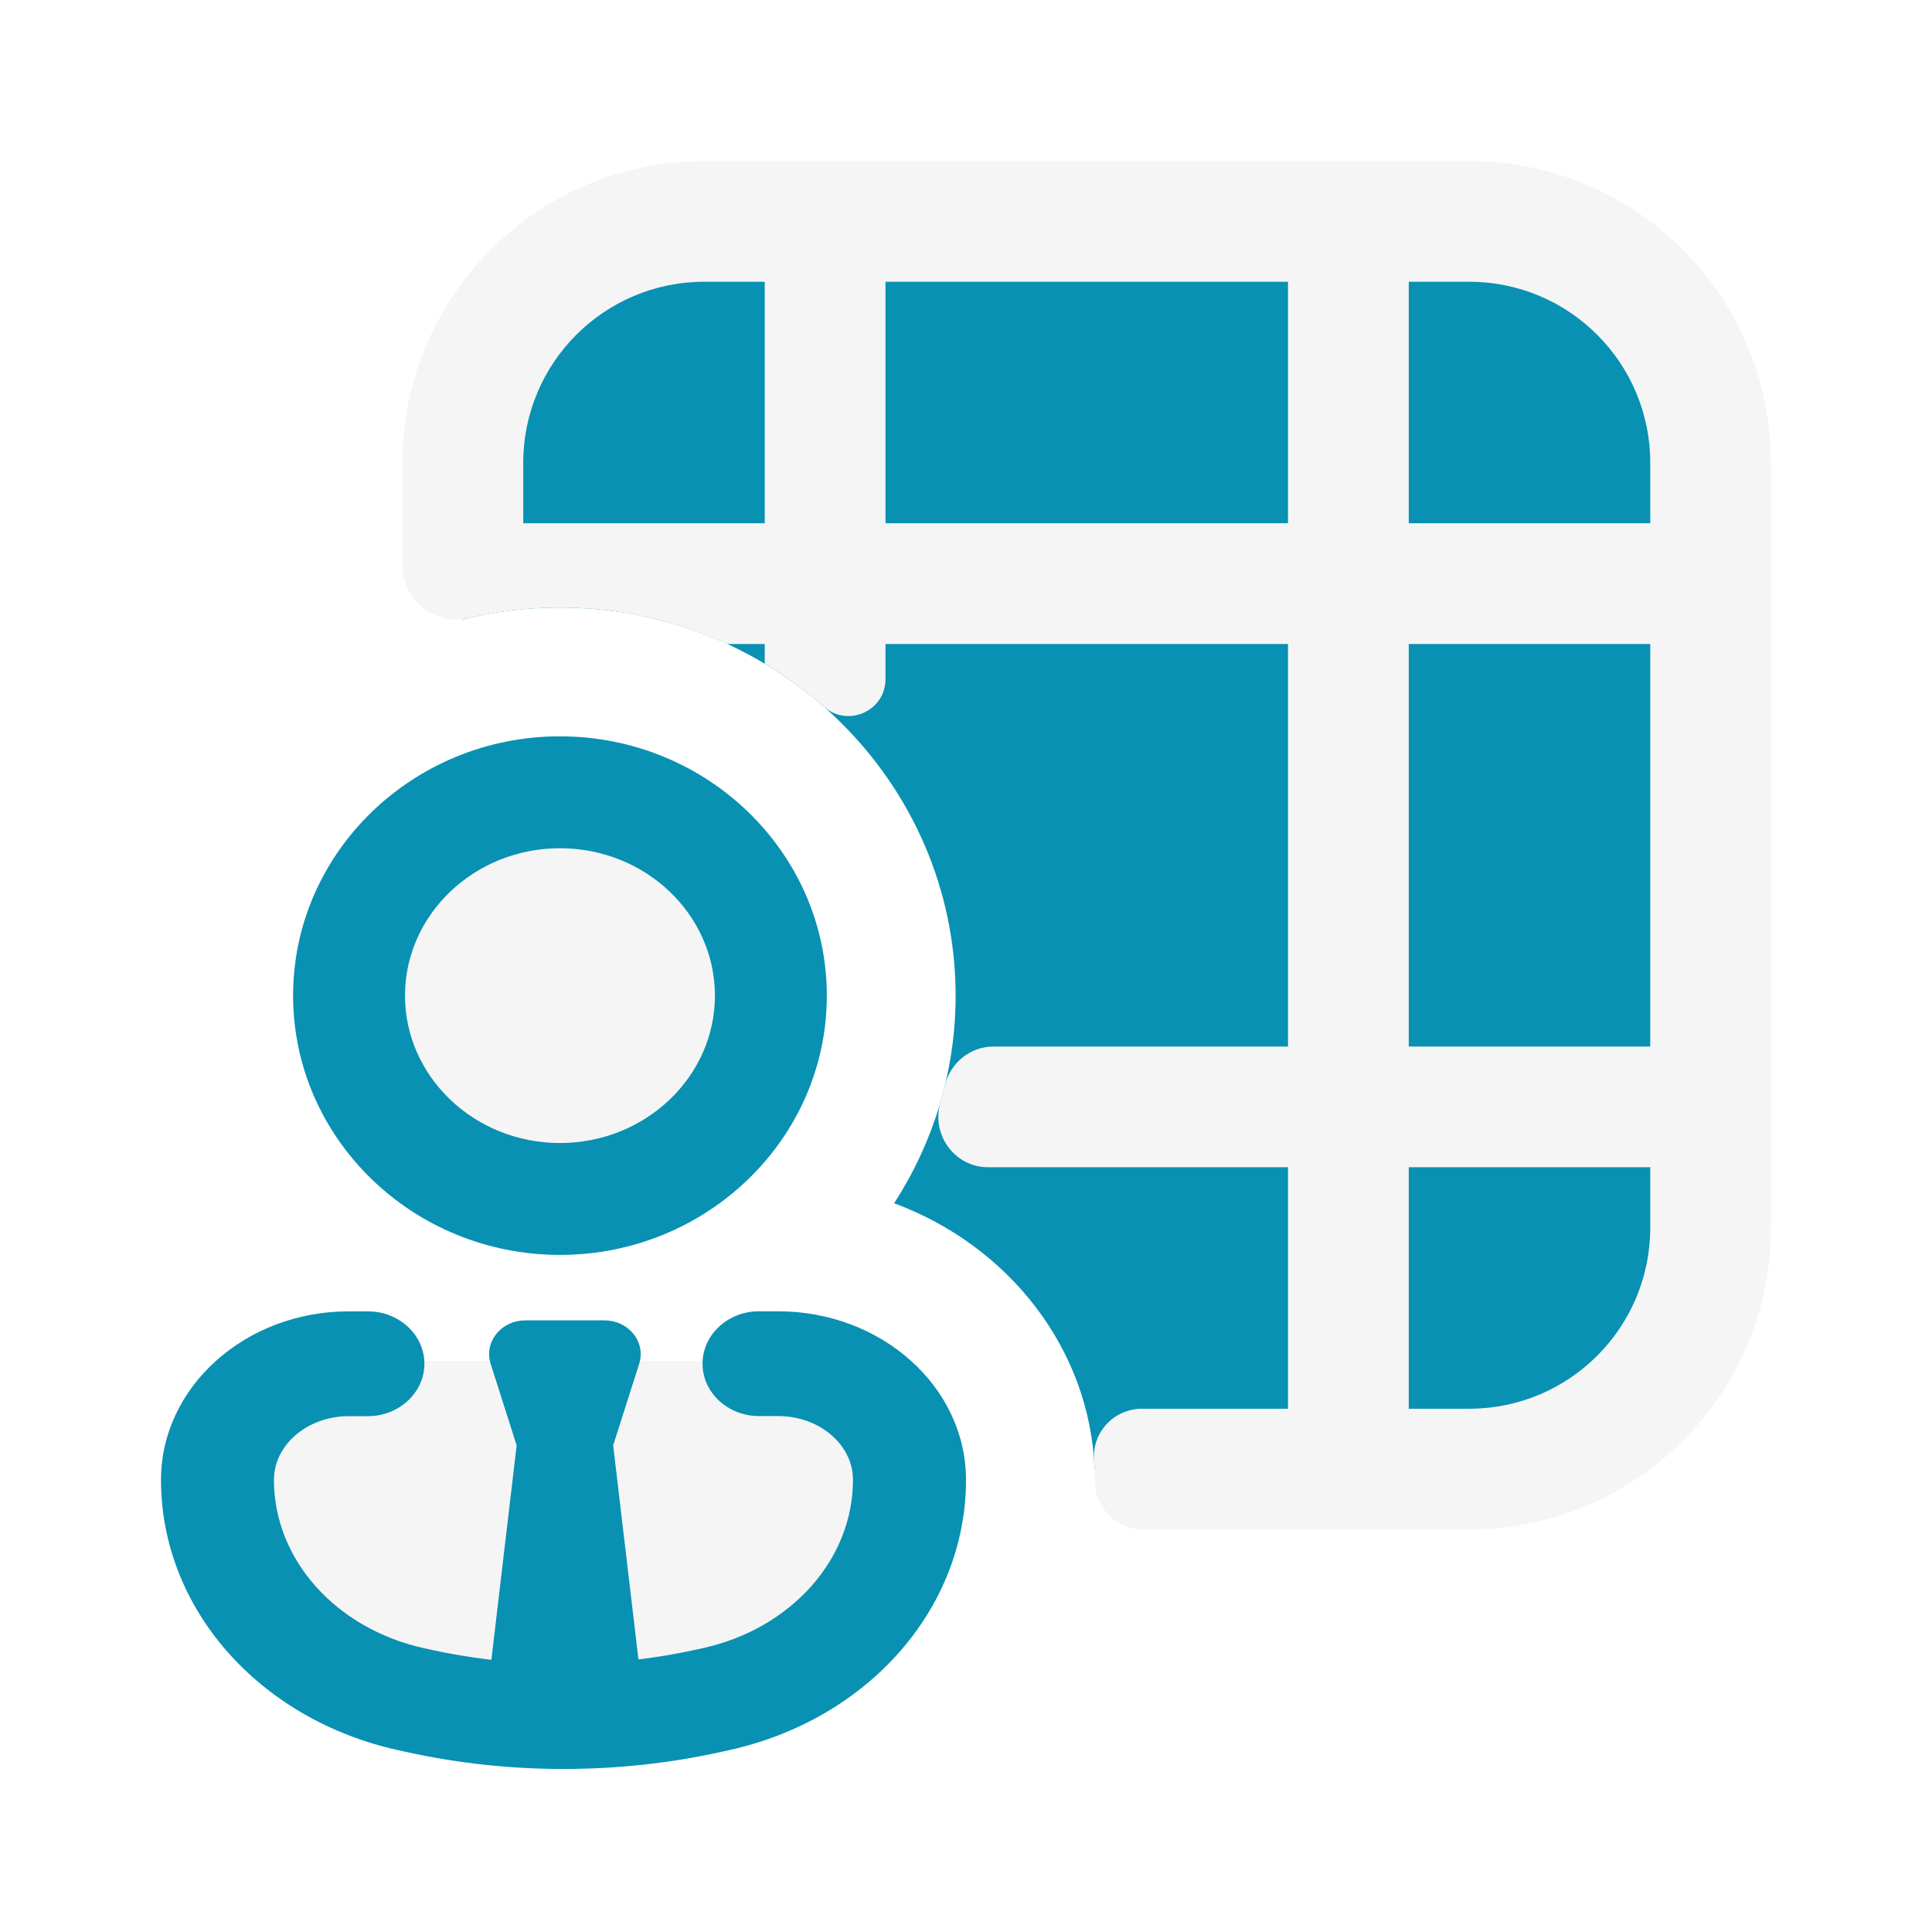
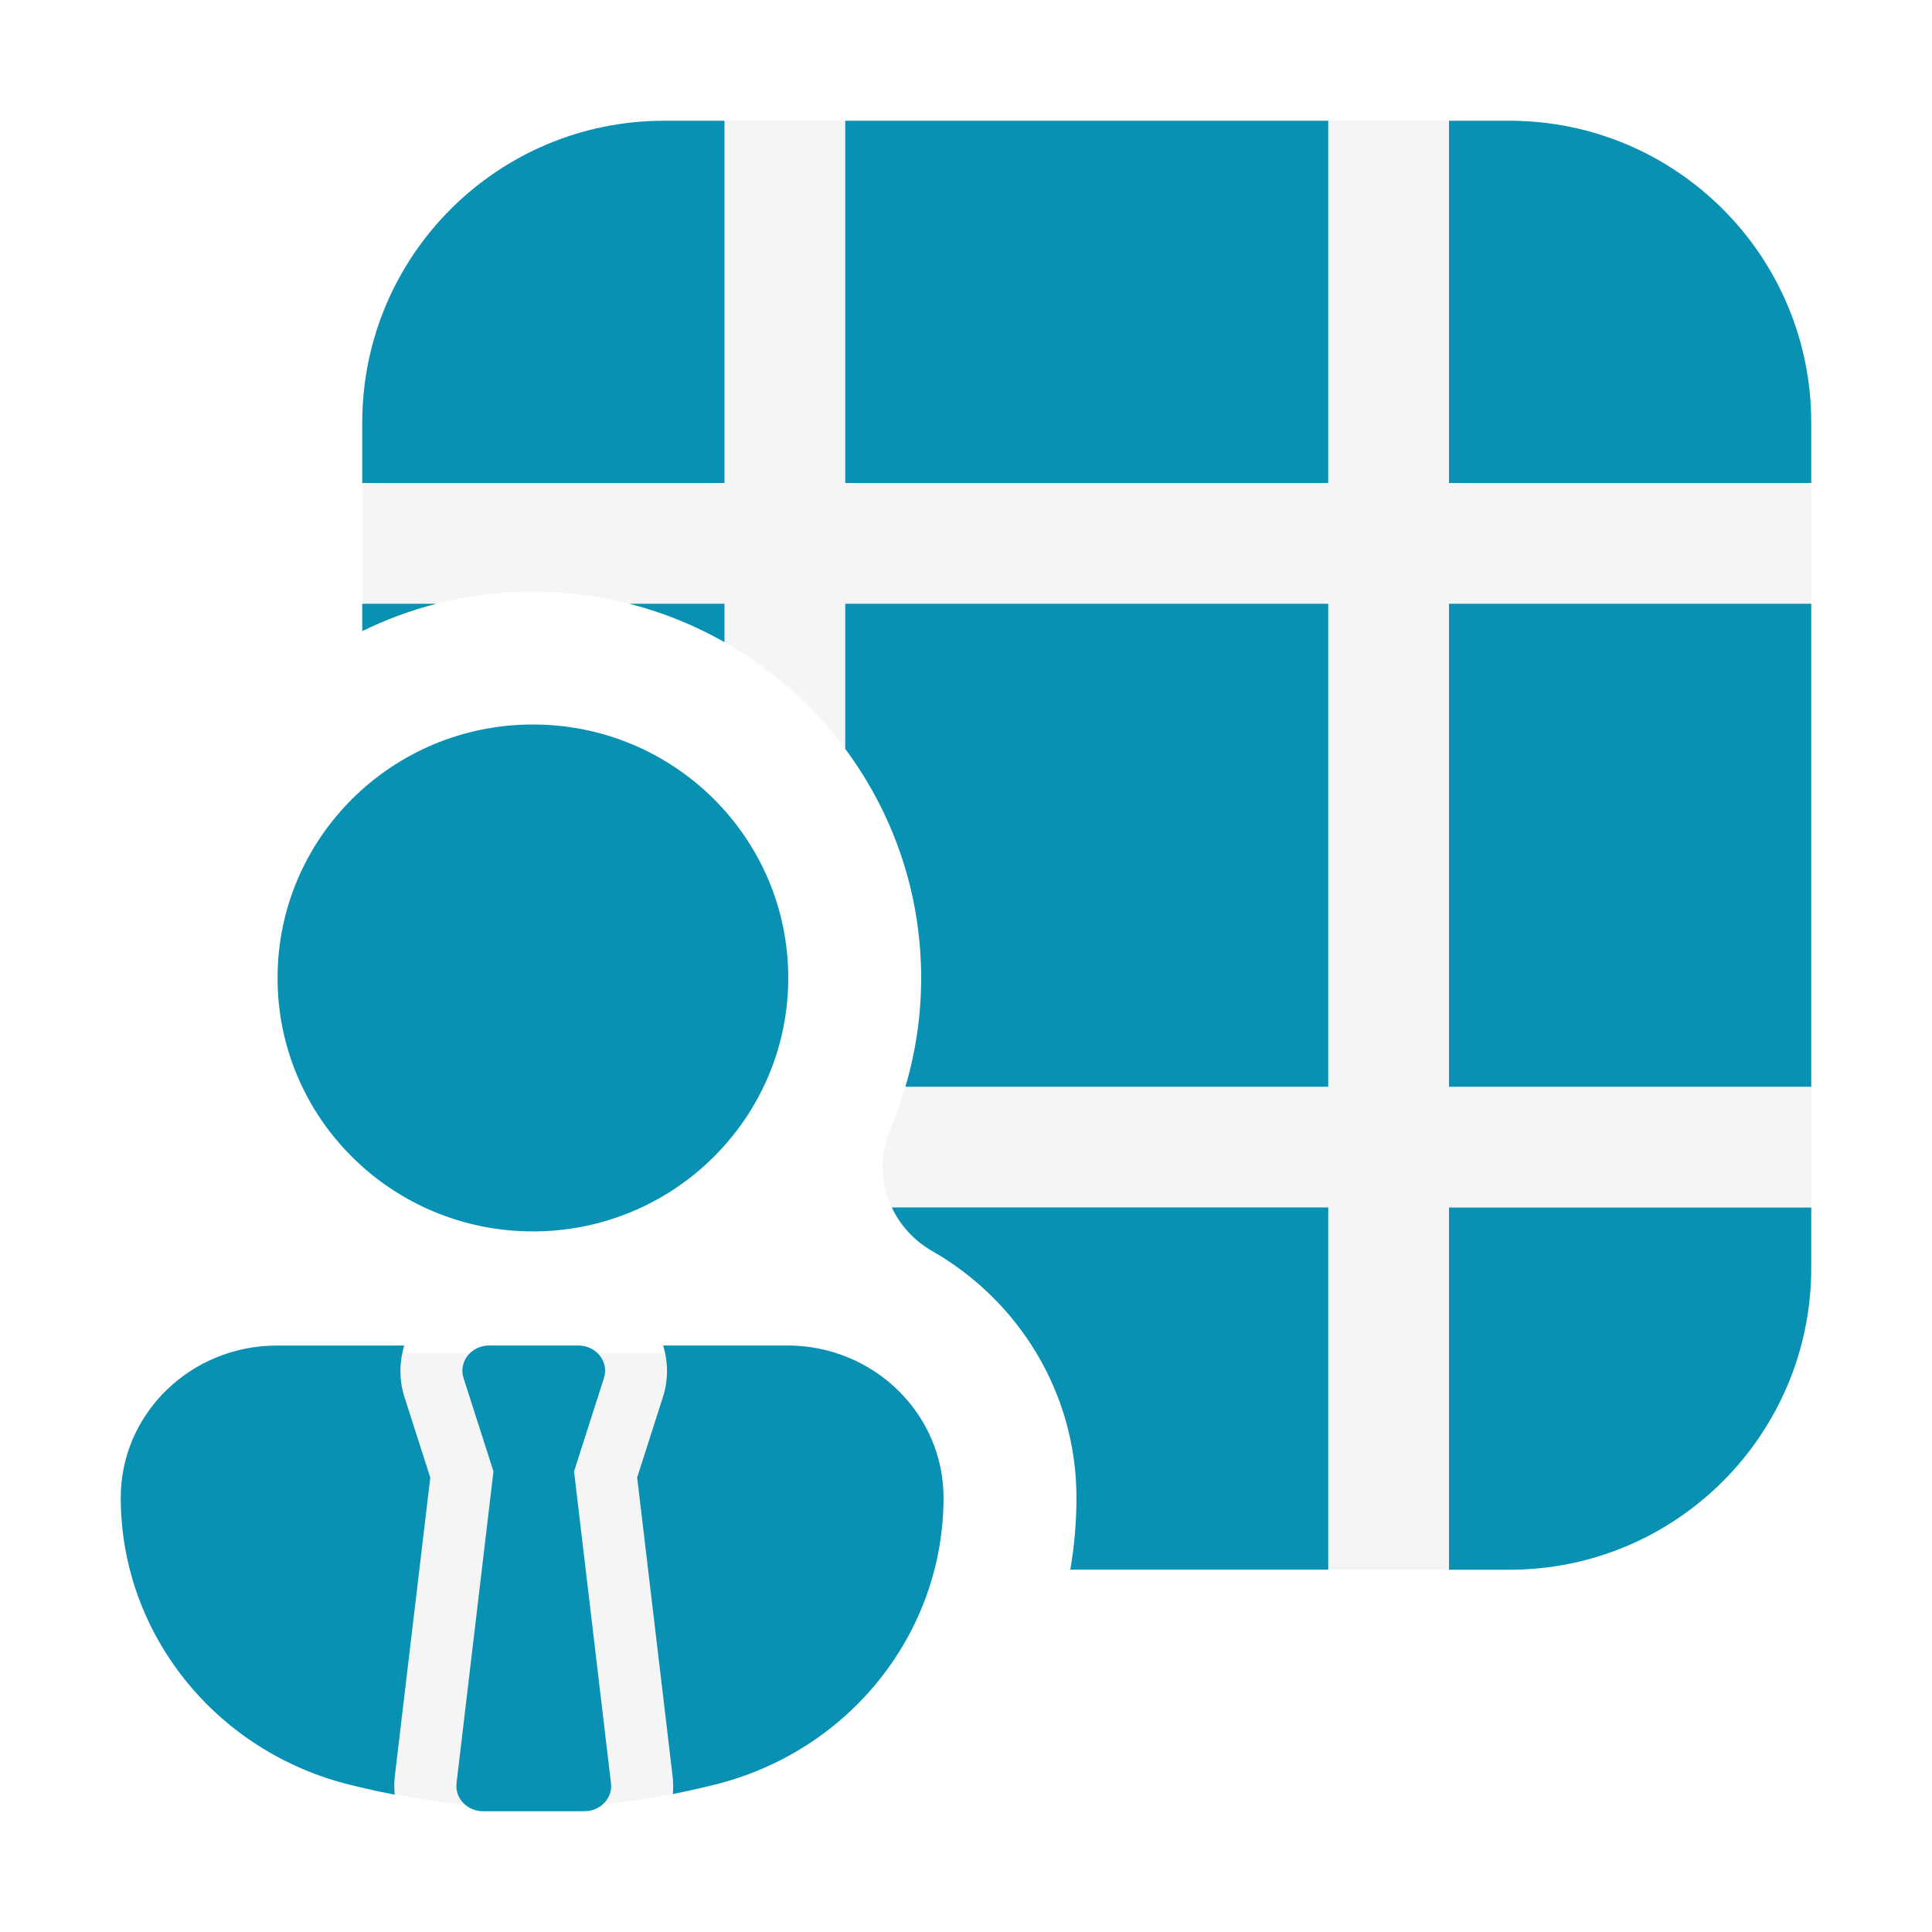
<svg xmlns="http://www.w3.org/2000/svg" version="1.1" id="Layer_1" x="0px" y="0px" width="24px" height="24px" viewBox="0 0 24 24" enable-background="new 0 0 24 24" xml:space="preserve">
  <g id="icon">
-     <path d="M4.334,16.905h5.244c0.886,0,1.604,0.661,1.604,1.476c0,1.318,-0.975,2.467,-2.364,2.786l-0.1,0.023c-1.157,0.266,-2.367,0.266,-3.524,0l-0.1,-0.023c-1.389,-0.32,-2.364,-1.468,-2.364,-2.786C2.73,17.566,3.449,16.905,4.334,16.905zM9.576,12.368c0,-1.395,-1.173,-2.526,-2.62,-2.526c-1.447,0,-2.62,1.131,-2.62,2.526s1.173,2.526,2.62,2.526C8.403,14.894,9.576,13.763,9.576,12.368z" fill="#F5F5F5" />
-     <path d="M6.956,15.589c1.828,0,3.315,-1.445,3.315,-3.221s-1.487,-3.221,-3.315,-3.221c-1.828,0,-3.315,1.445,-3.315,3.221S5.128,15.589,6.956,15.589zM6.956,10.537c1.062,0,1.925,0.822,1.925,1.831s-0.864,1.831,-1.925,1.831c-1.062,0,-1.925,-0.822,-1.925,-1.831S5.895,10.537,6.956,10.537zM12,18.384c0,1.593,-1.21,2.974,-2.943,3.357l-0.102,0.022c-0.636,0.141,-1.294,0.212,-1.955,0.212c-0.66,0,-1.318,-0.071,-1.955,-0.212l-0.101,-0.022C3.211,21.357,2,19.977,2,18.384c0,-1.154,1.046,-2.094,2.333,-2.094h0.237c0.387,0,0.702,0.292,0.702,0.651s-0.315,0.651,-0.702,0.651h-0.237c-0.513,0,-0.93,0.355,-0.93,0.792c0,0.988,0.767,1.848,1.866,2.091l0.101,0.022c0.241,0.053,0.487,0.093,0.734,0.122l0.314,-2.664l-0.323,-1.013c-0.041,-0.129,-0.015,-0.265,0.072,-0.373c0.086,-0.106,0.216,-0.167,0.358,-0.167h0.985c0.142,0,0.272,0.061,0.358,0.167c0.087,0.108,0.113,0.244,0.072,0.373l-0.323,1.013l0.314,2.659c0.235,-0.029,0.469,-0.067,0.698,-0.118l0.102,-0.022c1.098,-0.243,1.865,-1.103,1.865,-2.091c0,-0.437,-0.417,-0.792,-0.93,-0.792h-0.237c-0.387,0,-0.702,-0.292,-0.702,-0.651s0.315,-0.651,0.702,-0.651h0.237C10.954,16.29,12,17.229,12,18.384z" fill="#0891b2" />
-     <path d="M21.25,4.675v11.65c0,1.063,-0.862,1.925,-1.925,1.925h-5.728c-0.057,-1.502,-1.073,-2.778,-2.49,-3.303c0.483,-0.746,0.764,-1.631,0.764,-2.579c0,-2.658,-2.205,-4.821,-4.915,-4.821c-0.416,0,-0.82,0.051,-1.206,0.147V4.675c0,-1.063,0.862,-1.925,1.925,-1.925h11.65C20.388,2.75,21.25,3.612,21.25,4.675z" fill="#0891b2" />
-     <path d="M18.25,2h-9.5C6.679,2,5,3.679,5,5.75v1.273c0,0.431,0.4,0.753,0.819,0.655c0.365,-0.085,0.746,-0.131,1.137,-0.131c0.742,0,1.445,0.163,2.076,0.453H9.5v0.244c0.261,0.156,0.507,0.335,0.733,0.534c0.299,0.263,0.767,0.055,0.767,-0.343V8h5v5h-3.656c-0.29,0,-0.538,0.201,-0.606,0.483c-0.017,0.07,-0.036,0.14,-0.056,0.209c-0.117,0.403,0.175,0.808,0.595,0.808H16v3h-1.816c-0.344,0,-0.618,0.291,-0.593,0.634c0.006,0.083,0.009,0.166,0.009,0.25c0,0.002,0,0.004,0,0.006c-0.001,0.335,0.265,0.61,0.6,0.61H18.25c2.071,0,3.75,-1.679,3.75,-3.75v-9.5C22,3.679,20.321,2,18.25,2zM9.5,6.5H6.5v-0.75C6.5,4.507,7.507,3.5,8.75,3.5H9.5V6.5zM16,6.5h-5V3.5h5V6.5zM20.5,15.25c0,1.243,-1.007,2.25,-2.25,2.25H17.5v-3h3V15.25zM20.5,13h-3V8h3V13zM20.5,6.5h-3V3.5h0.75c1.243,0,2.25,1.007,2.25,2.25V6.5z" fill="#F5F5F5" />
+     <path d="M6.611,22.459c-0.71,0,-1.419,-0.087,-2.108,-0.257l-0.121,-0.03c-1.64,-0.406,-2.785,-1.86,-2.785,-3.535c0,-1.006,0.827,-1.825,1.843,-1.825h6.342c1.016,0,1.843,0.819,1.843,1.825c0,1.675,-1.145,3.129,-2.785,3.535l-0.121,0.03C8.03,22.372,7.321,22.459,6.611,22.459z" id="b" fill="#F5F5F5" />
+     <path d="M5.671,22.153l0.459,-3.875l-0.372,-1.161c-0.064,-0.201,0.096,-0.403,0.32,-0.403h1.105c0.224,0,0.384,0.202,0.32,0.403l-0.372,1.161l0.459,3.875c0.022,0.185,-0.133,0.347,-0.332,0.347H6.003C5.804,22.5,5.649,22.338,5.671,22.153zM6.62,15.297c1.752,0,3.172,-1.41,3.172,-3.149S8.373,9,6.62,9c-1.752,0,-3.172,1.41,-3.172,3.149S4.868,15.297,6.62,15.297zM11.721,18.605c0,1.688,-1.179,3.159,-2.859,3.569l-0.121,0.029c-0.127,0.031,-0.255,0.058,-0.383,0.083c0.007,-0.074,0.006,-0.149,-0.003,-0.224l-0.44,-3.708l0.321,-1.002c0.067,-0.209,0.065,-0.432,0.002,-0.638h1.542C10.853,16.714,11.721,17.561,11.721,18.605zM4.903,22.294c-0.142,-0.027,-0.283,-0.057,-0.424,-0.091l-0.121,-0.029C2.679,21.764,1.5,20.293,1.5,18.605c0,-1.044,0.868,-1.89,1.94,-1.89h1.582c-0.063,0.206,-0.065,0.429,0.002,0.638l0.321,1.002L4.905,22.062C4.896,22.14,4.896,22.218,4.903,22.294z" id="c2" fill="#0891B2" />
+     <path d="M22.5,7.5V6h-4.5V1.5h-1.5v4.5h-6V1.5H9v4.5H4.5v1.5h0.922c0.383,-0.098,0.785,-0.15,1.198,-0.15s0.815,0.052,1.198,0.15H9v0.477c0.588,0.334,1.099,0.786,1.5,1.325V7.5h6v6h-5.253c-0.053,0.179,-0.115,0.354,-0.187,0.524c-0.14,0.326,-0.123,0.678,0.018,0.976H16.5v4.5h1.5v-4.5h4.5v-1.5h-4.5V7.5H22.5z" id="b" fill="#F5F5F5" />
+     <path d="M10.5,7.5h6v6h-5.253c0.127,-0.429,0.196,-0.882,0.196,-1.351c0,-1.065,-0.351,-2.049,-0.943,-2.846V7.5zM11.58,15.541c1.071,0.613,1.792,1.757,1.792,3.063c0,0.304,-0.026,0.604,-0.076,0.895H16.5v-4.5h-5.422C11.182,15.22,11.353,15.411,11.58,15.541zM5.422,7.5H4.5v0.34C4.792,7.697,5.101,7.582,5.422,7.5zM9,1.5h-0.75C6.179,1.5,4.5,3.179,4.5,5.25V6h4.5V1.5zM7.818,7.5c0.419,0.107,0.815,0.269,1.182,0.477V7.5H7.818zM18,13.5h4.5V7.5h-4.5V13.5zM18.75,1.5H18v4.5h4.5v-0.75C22.5,3.179,20.821,1.5,18.75,1.5zM10.5,6h6V1.5h-6V6zM18,19.5h0.75c2.071,0,3.75,-1.679,3.75,-3.75V15h-4.5V19.5z" id="c1" fill="#0891B2" />
  </g>
</svg>
